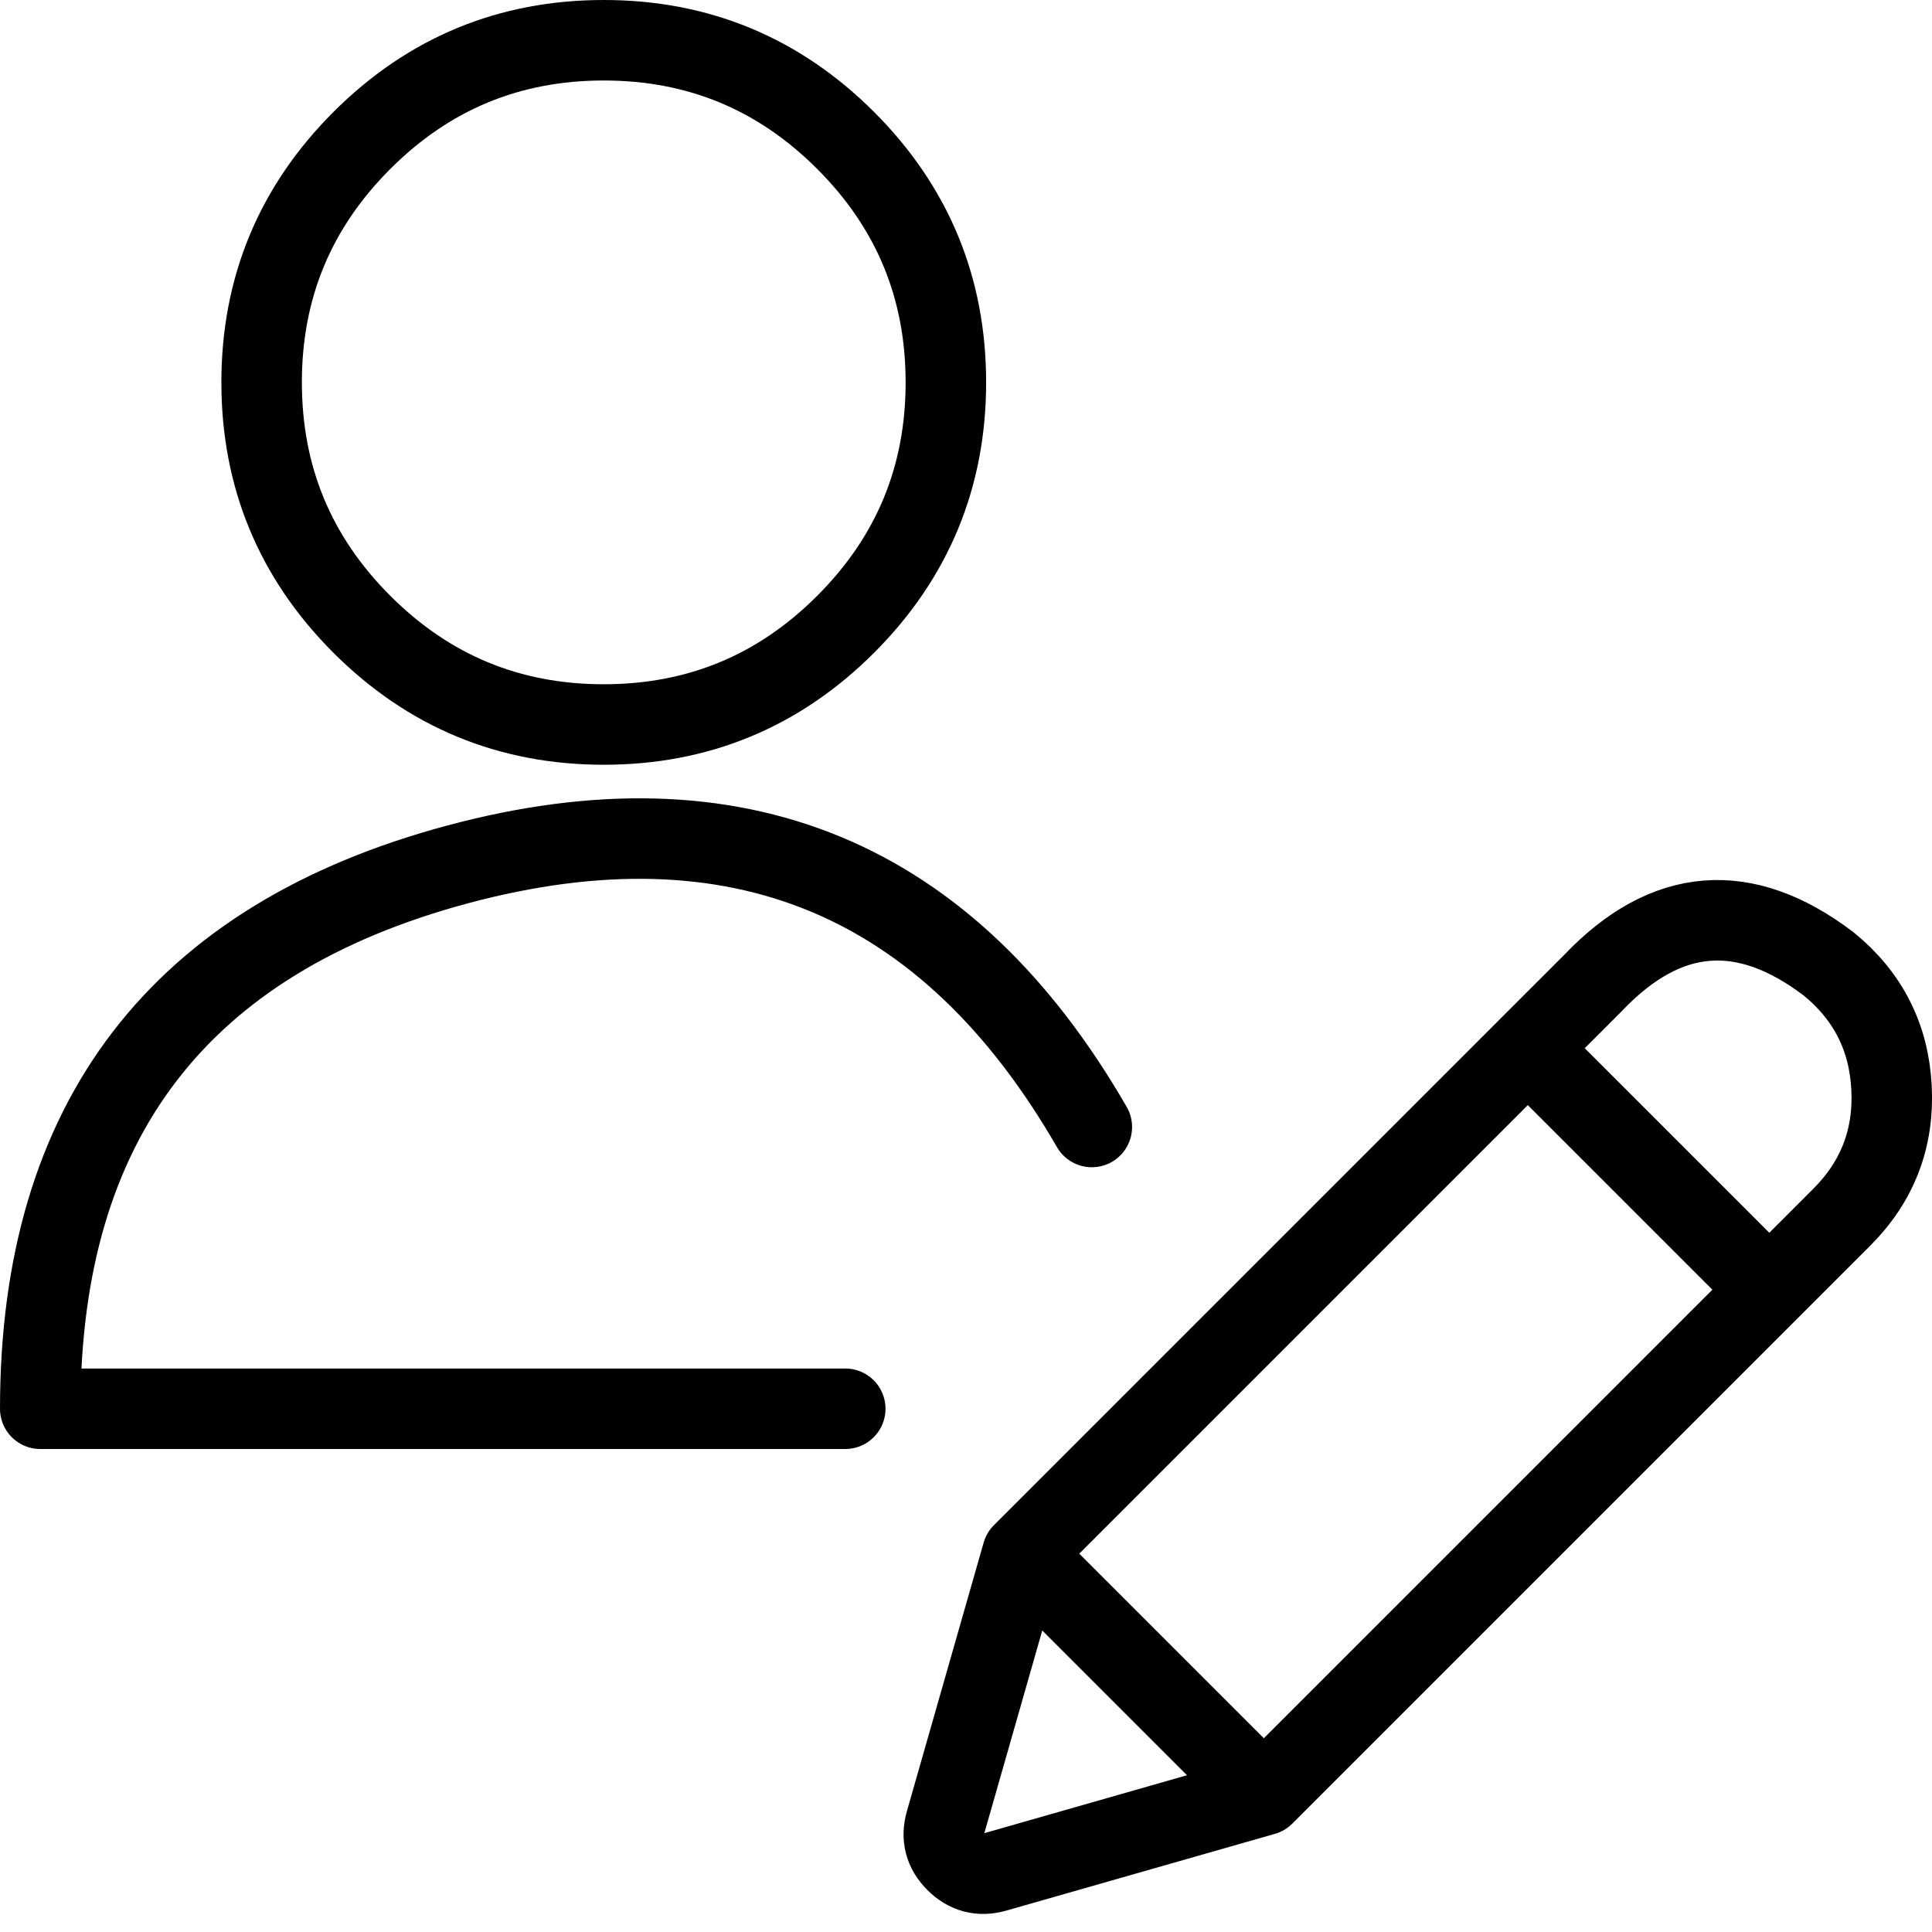
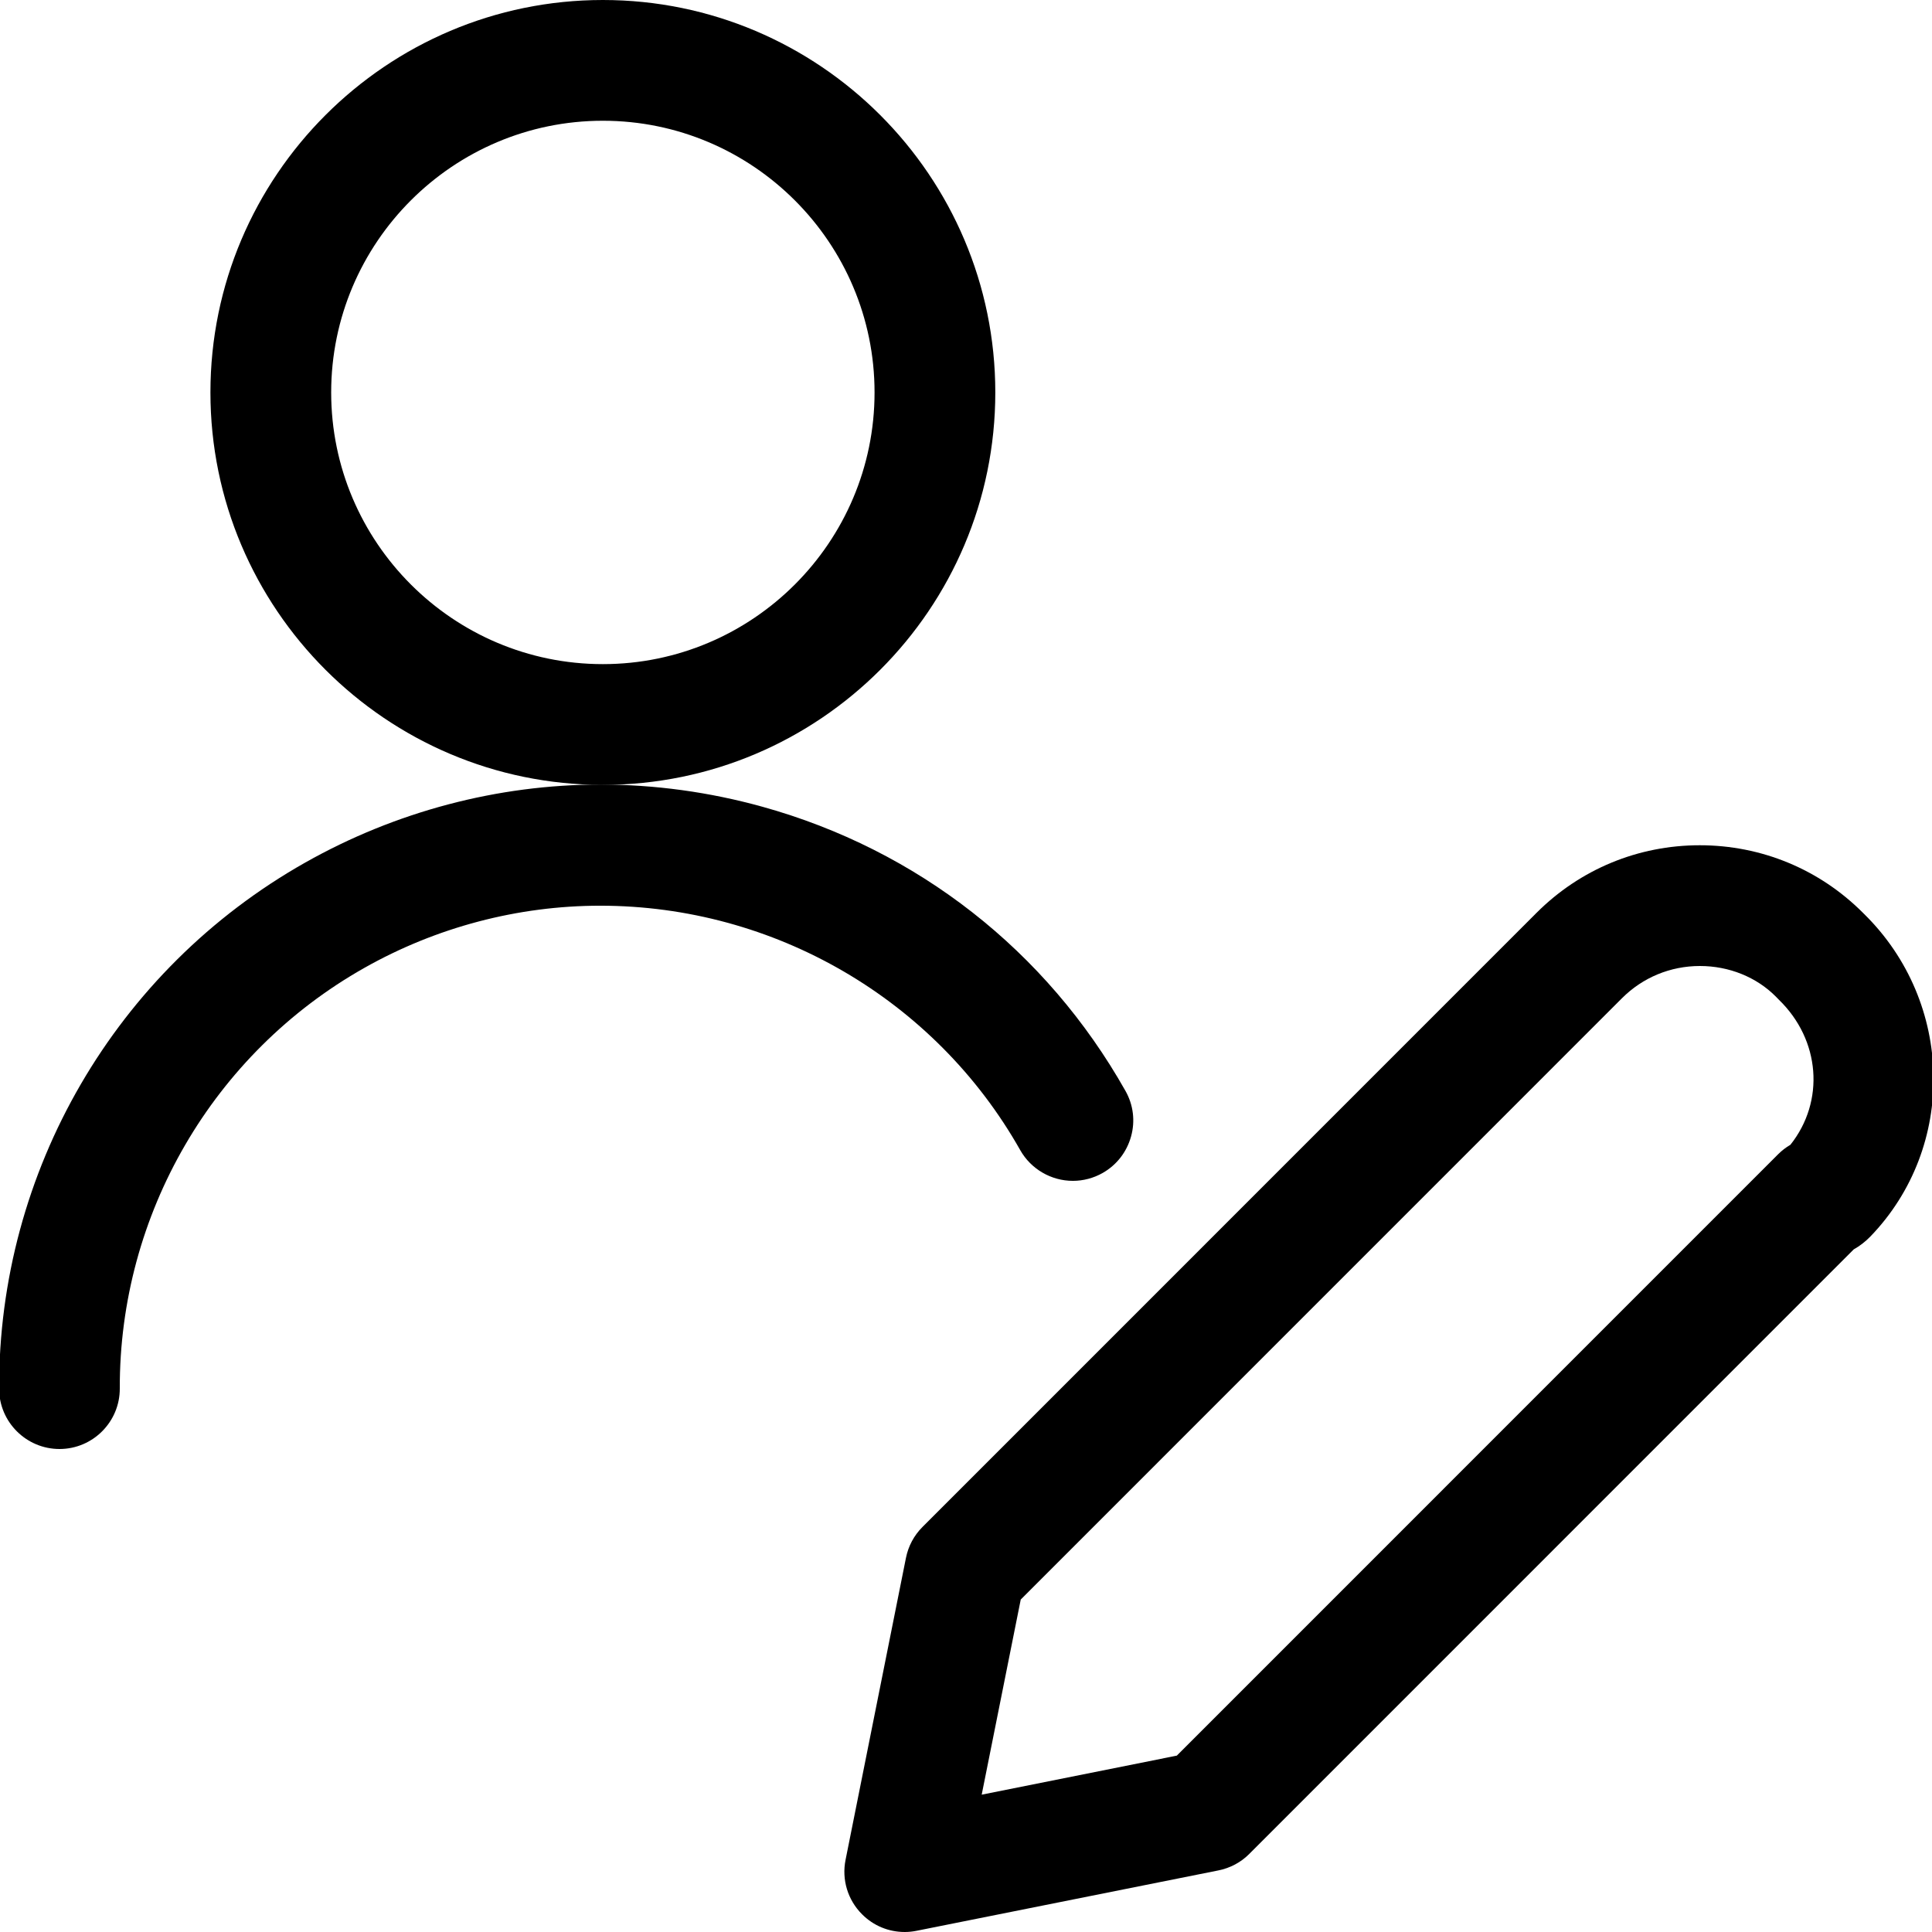
- <svg xmlns="http://www.w3.org/2000/svg" width="24" height="24" viewBox="0 0 24 24">
-   <g stroke="#000" fill="none" fill-rule="evenodd">
-     <path stroke-opacity=".012" stroke-width="0" d="M0 0h24v24H0z" />
-     <g stroke-linecap="round" stroke-linejoin="round">
-       <path d="M15.7 22.3l-3.335.953c-.189.054-.352.011-.49-.127-.14-.139-.182-.302-.128-.491L12.7 19.3l7.093-7.093c.905-.949 1.88-1.026 2.923-.233.488.397.749.91.781 1.537.033.628-.173 1.165-.618 1.61L15.7 22.3zM18.979 13.021l3 3M12.7 19.3l3 3M11.75 4.75c0 1.174-.415 2.175-1.245 3.005C9.675 8.585 8.674 9 7.5 9s-2.175-.415-3.005-1.245c-.83-.83-1.245-1.831-1.245-3.005s.415-2.175 1.245-3.005C5.325.915 6.326.5 7.5.5s2.175.415 3.005 1.245c.83.83 1.245 1.831 1.245 3.005zM10.5 17.5H.5c0-3.582 1.729-5.836 5.188-6.763 3.46-.927 6.085.16 7.875 3.263" />
-     </g>
-   </g>
+ <svg xmlns="http://www.w3.org/2000/svg" viewBox="0 0 24 24">
+   <path d="M11.239 24c-.2 0-.389-.078-.53-.22-.178-.177-.255-.431-.205-.677l.75-3.75c.029-.146.1-.279.205-.384l7.63-7.631c.541-.54 1.26-.838 2.026-.838.766 0 1.486.298 2.026.838l.016.016c1.118 1.098 1.153 2.894.076 4.008-.063.064-.131.117-.205.158l-7.509 7.51c-.104.105-.238.176-.384.205l-3.749.75c-.049.01-.098.015-.147.015zm.956-1.706l2.424-.485 7.469-7.47c.046-.046.098-.086.153-.118.43-.54.373-1.303-.144-1.803l-.039-.04c-.238-.239-.578-.378-.941-.378-.366 0-.71.142-.968.4l-7.469 7.47-.485 2.424zM7.489 9.75c-2.688 0-4.875-2.187-4.875-4.875S4.801 0 7.489 0s4.875 2.187 4.875 4.875S10.177 9.75 7.489 9.75zm0-8.25c-1.861 0-3.375 1.514-3.375 3.375S5.628 8.25 7.489 8.25s3.375-1.514 3.375-3.375S9.35 1.5 7.489 1.5z" />
+   <path d="M.739 18c-.412 0-.749-.335-.75-.748-.009-2.703 1.448-5.207 3.801-6.536 1.124-.635 2.392-.97 3.668-.97.677 0 1.355.093 2.014.276 1.925.535 3.526 1.788 4.508 3.528.099.174.124.376.07.569-.054.193-.179.354-.354.453-.112.063-.239.097-.368.097-.27 0-.521-.146-.654-.381-1.058-1.874-3.057-3.037-5.217-3.037-1.023 0-2.036.267-2.93.772-1.881 1.062-3.045 3.064-3.039 5.225.002.413-.333.751-.747.752H.739z" />
</svg>
